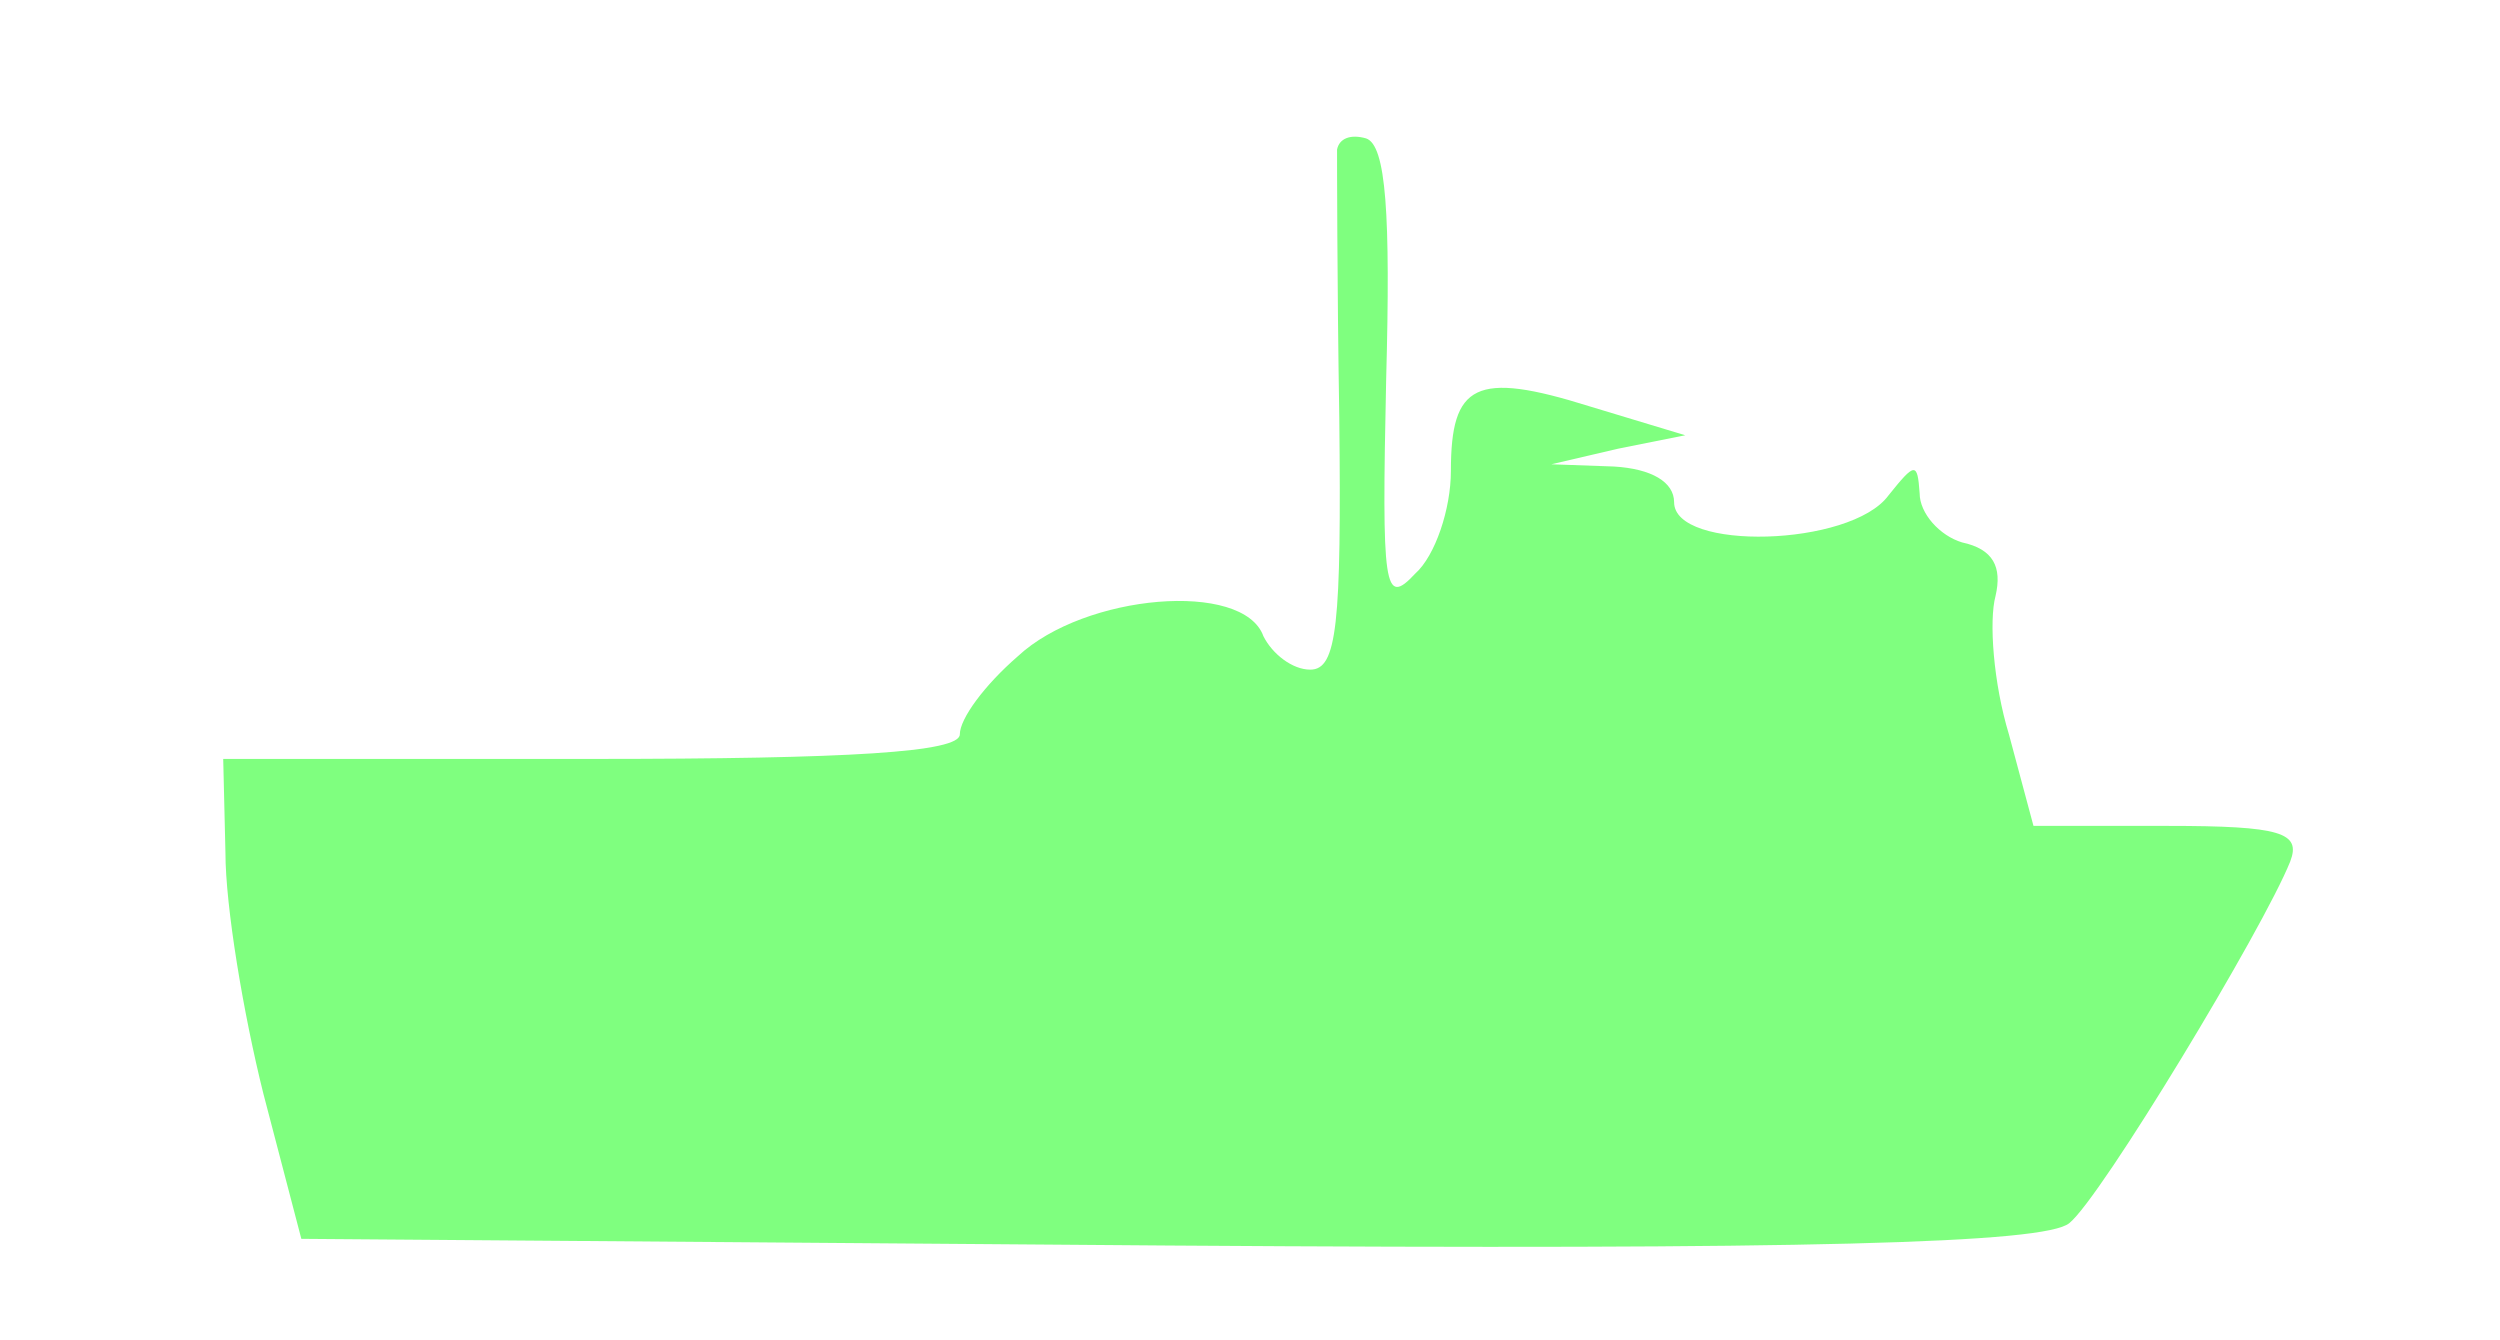
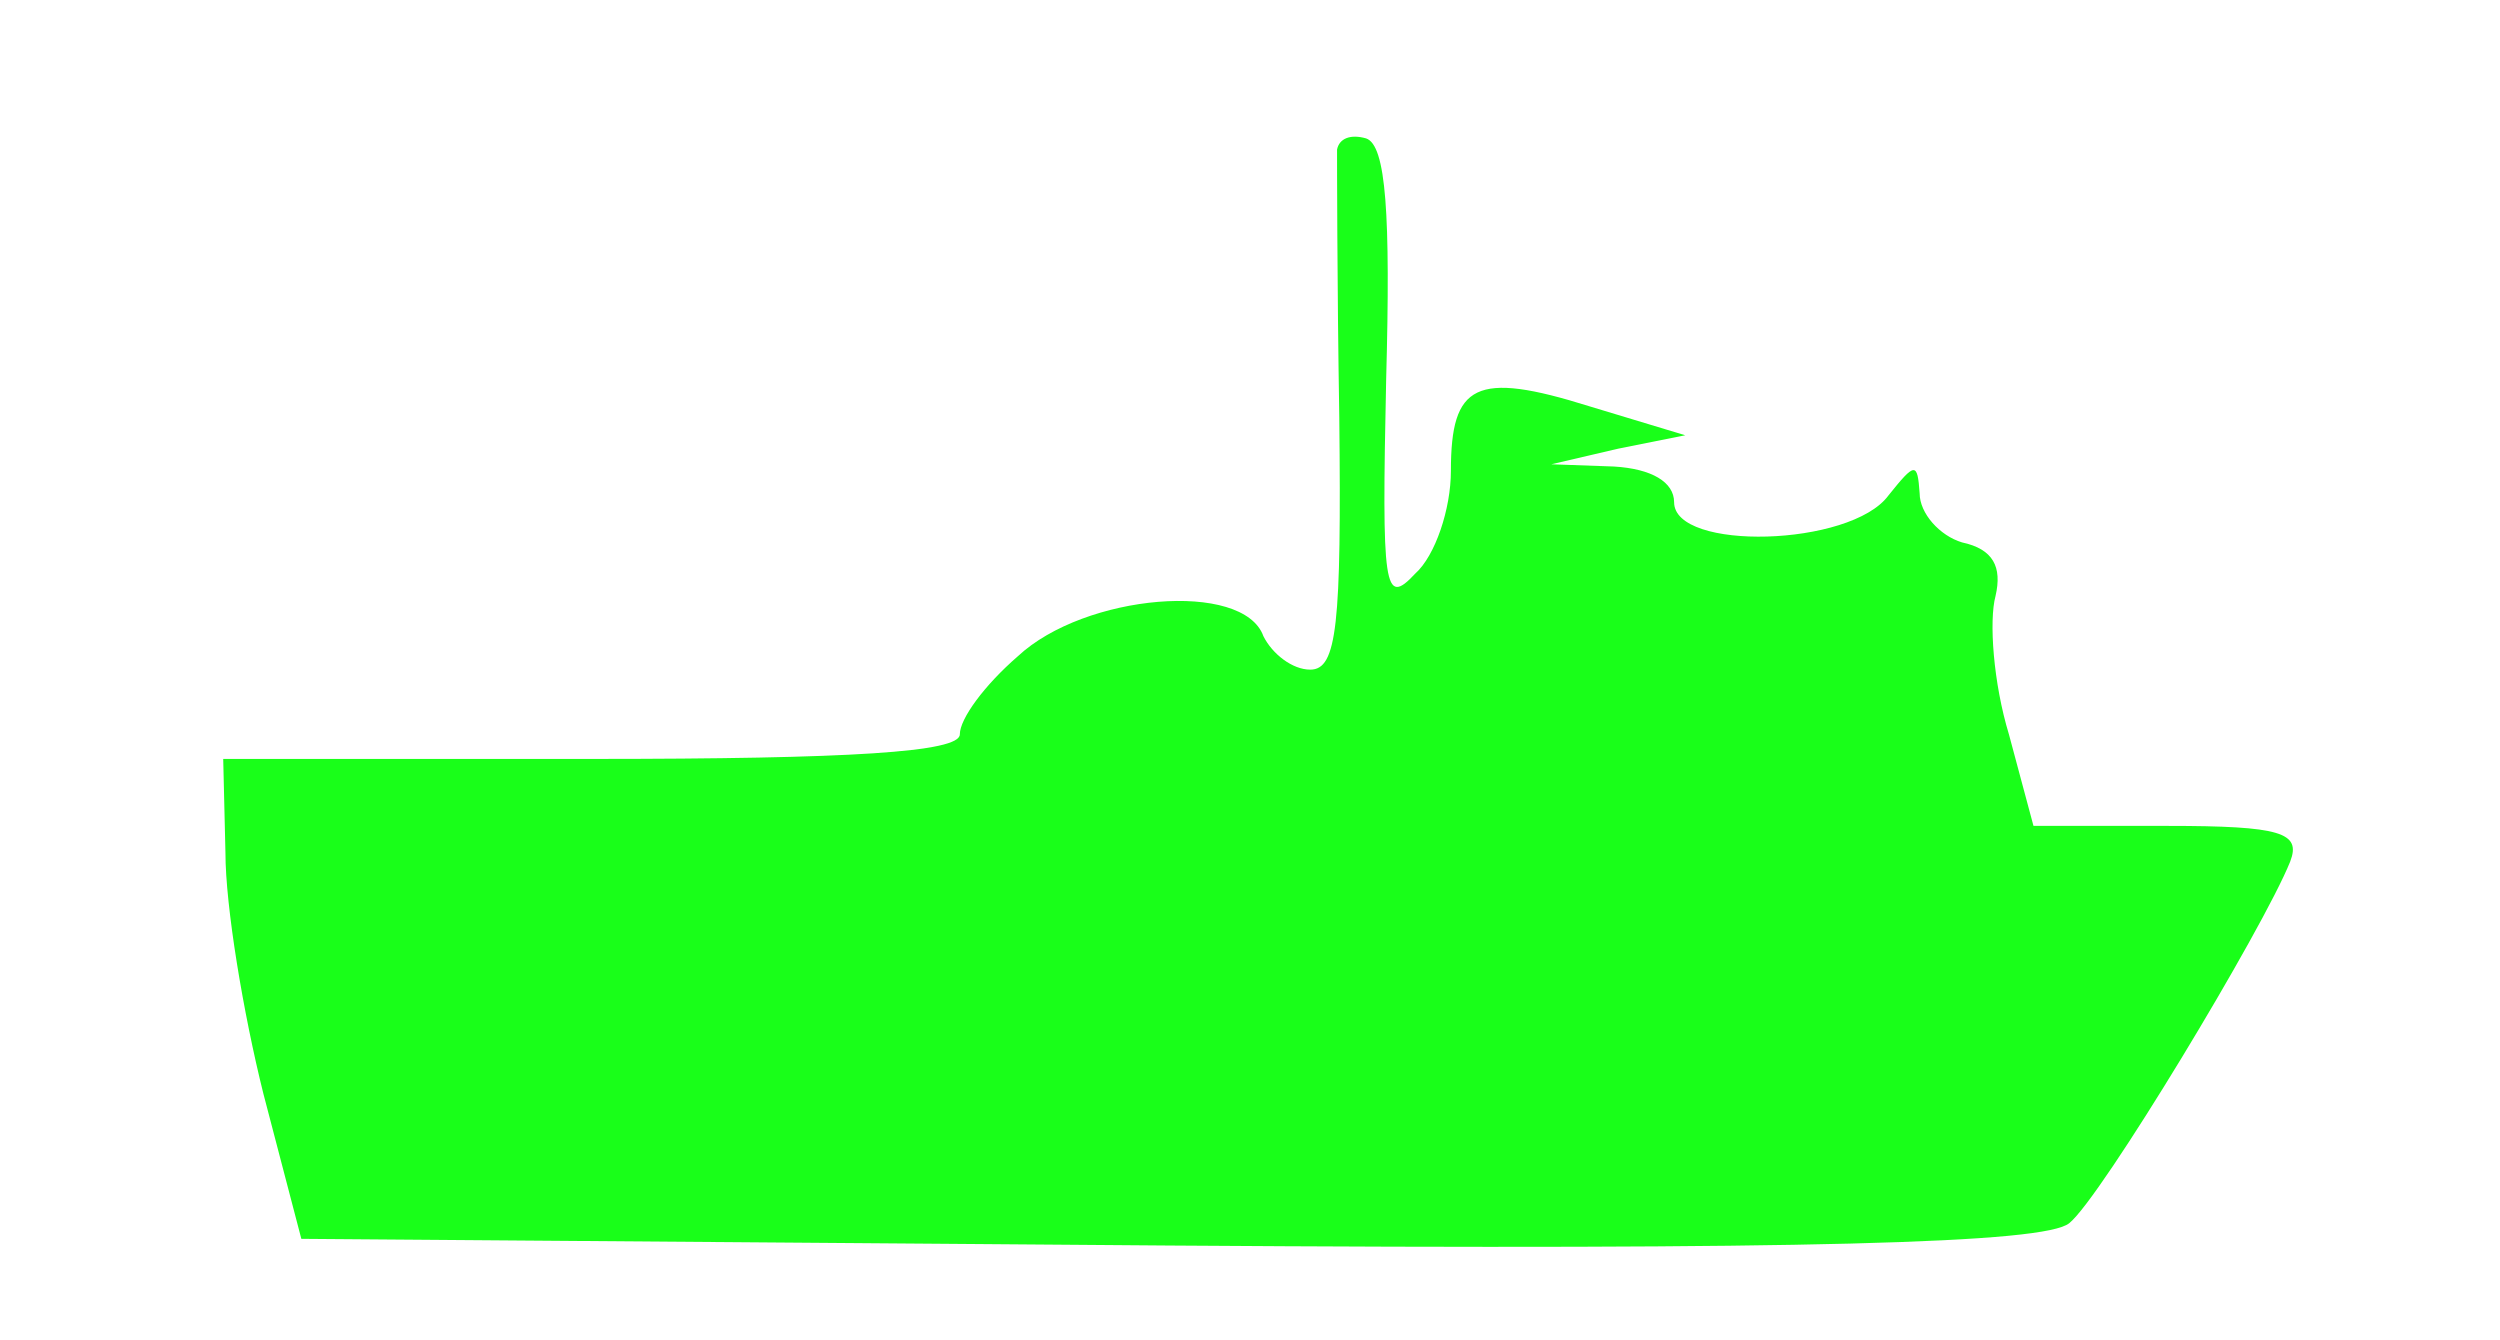
<svg xmlns="http://www.w3.org/2000/svg" version="1.0" viewBox="0 0 112 60" preserveAspectRatio="xMidYMid meet">
-   <g transform="translate(0,60) scale(0.1,-0.1)" fill="hsla(120, 100%, 50%, 0.5)" stroke="none">
+   <g transform="translate(0,60) scale(0.1,-0.1)" fill="hsla(120, 100%, 50%, 0.9)" stroke="none">
    <path d="M599 533 c0 -4 0 -59 1 -120 1 -93 -1 -113 -13 -113 -8 0 -17 7 -21 15 -9 25 -80 19 -110 -9 -15 -13 -26 -28 -26 -35 0 -8 -49 -11 -165 -11 l-165 0 1 -42 c0 -24 8 -72 17 -108 l17 -65 389 -3 c287 -2 392 1 403 10 14 11 87 132 99 162 5 13 -4 16 -55 16 l-60 0 -11 41 c-7 23 -9 51 -6 62 3 13 -1 21 -15 24 -10 3 -19 13 -19 22 -1 14 -2 14 -14 -1 -17 -23 -96 -25 -96 -3 0 9 -10 15 -27 16 l-28 1 30 7 30 6 -43 13 c-51 16 -62 10 -62 -29 0 -17 -7 -38 -16 -46 -14 -15 -15 -7 -13 87 2 74 0 105 -9 108 -7 2 -12 0 -13 -5z" />
  </g>
  <style id="autoconsent-prehide" />
</svg>
